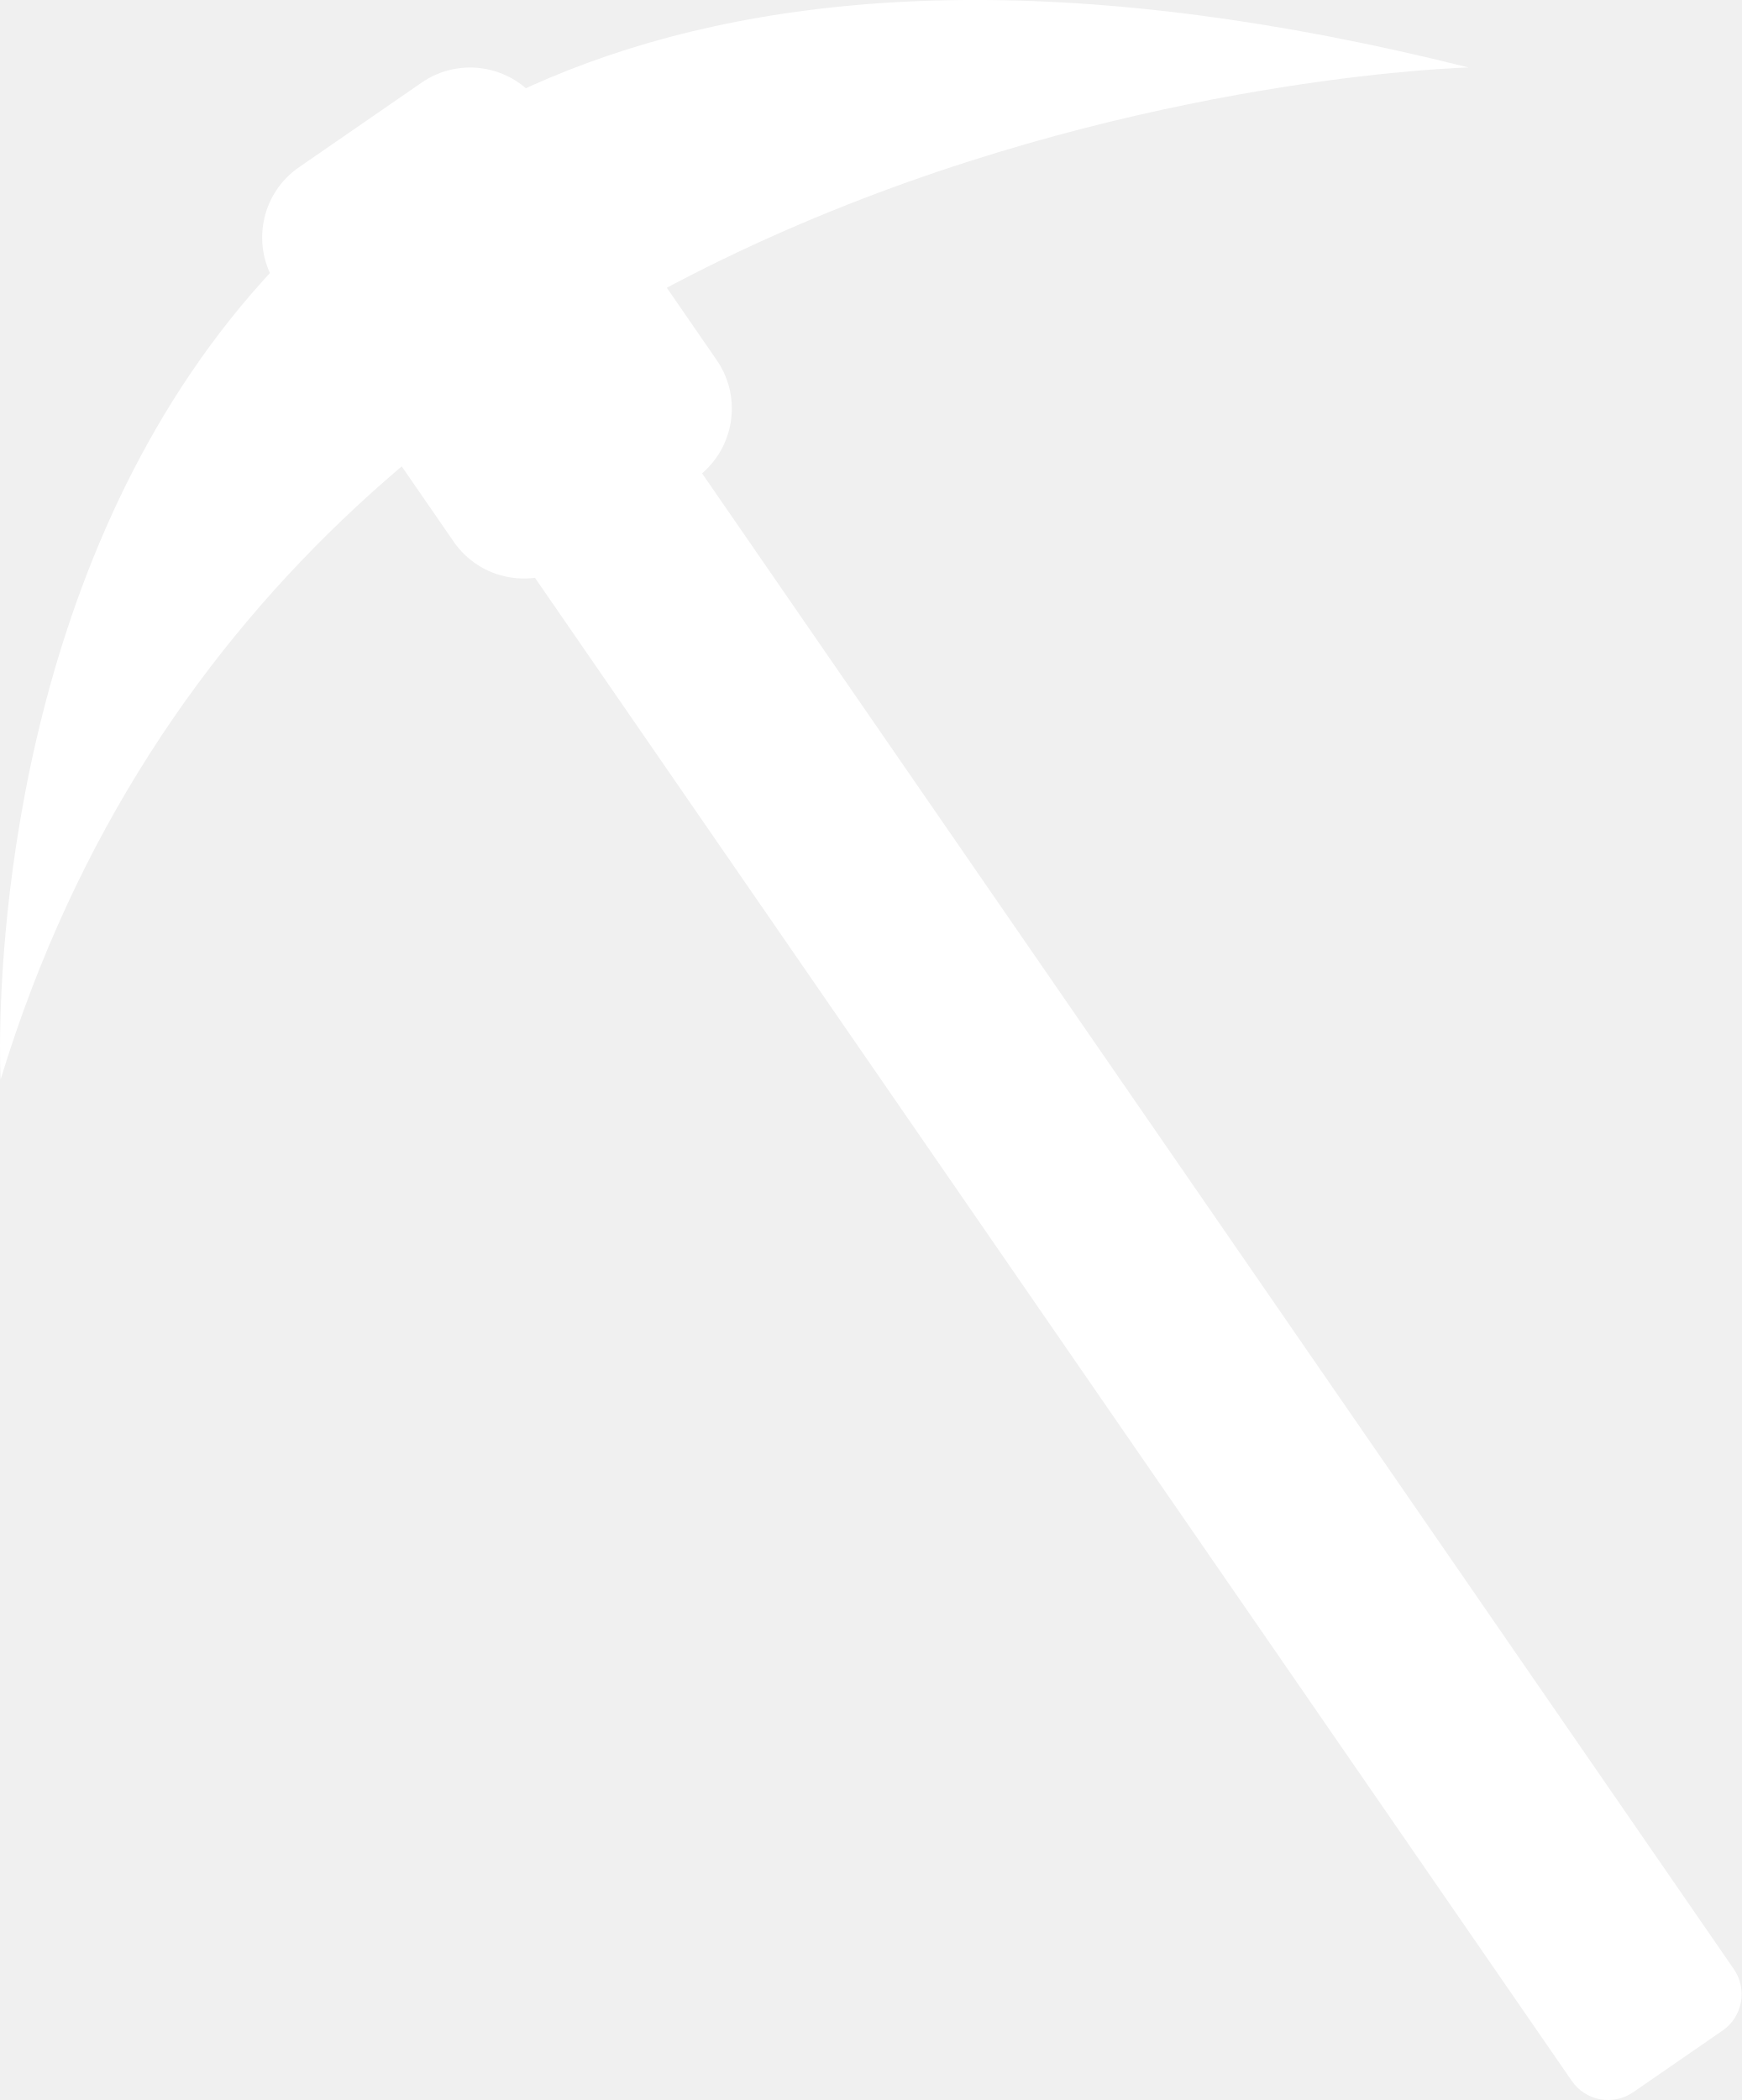
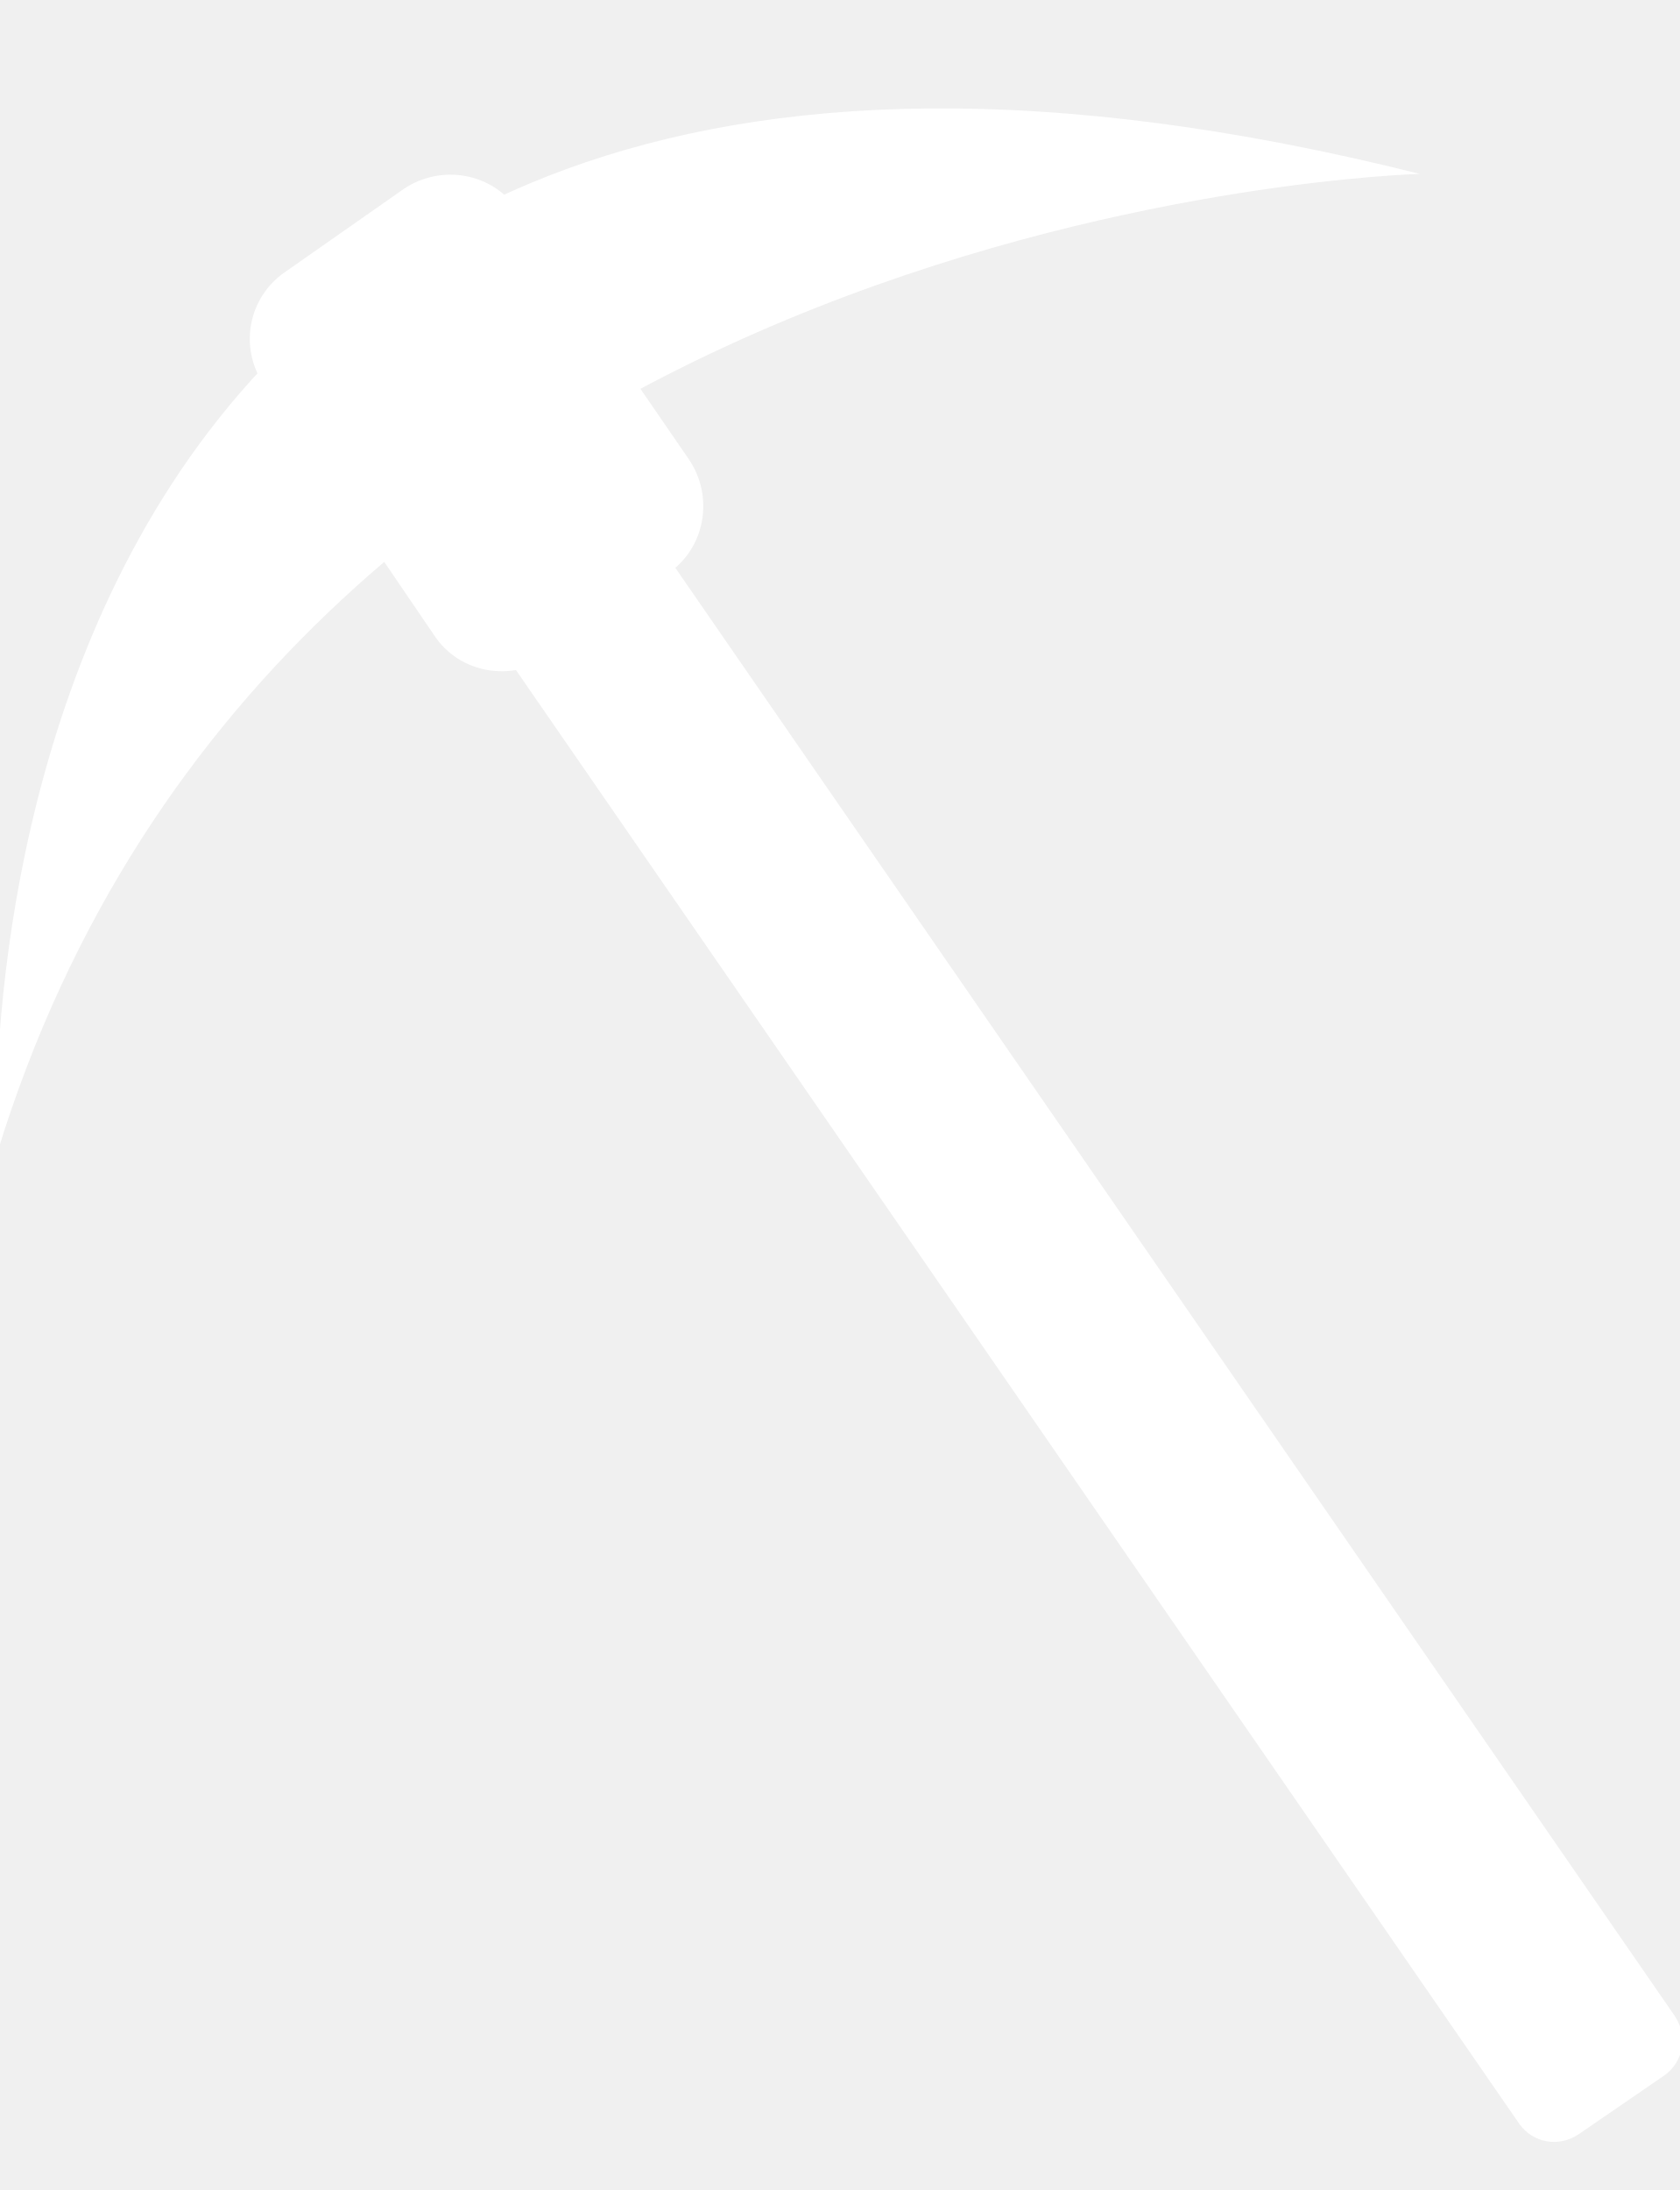
- <svg xmlns="http://www.w3.org/2000/svg" id="Layer_1" data-name="Layer 1" viewBox="0 0 23.269 28.053">
-   <defs>
-     <style>
-       .cls-1 {
-         fill: #fff;
-       }
-     </style>
-   </defs>
-   <rect class="cls-1" x="13.371" y="2.741" width="2.63" height="27.2" rx="0.59" transform="translate(-6.674 11.231) rotate(-34.6)" />
-   <path class="cls-1" d="M0,14.42S-1-4.26,19.61.9C19.61.9,4,1.29,0,14.42Z" transform="translate(0.008 0.001)" />
-   <rect class="cls-1" x="4.497" y="1.099" width="4.27" height="6.43" rx="1.14" transform="translate(-1.269 4.53) rotate(-34.6)" />
+ <svg xmlns="http://www.w3.org/2000/svg" version="1.1" id="Layer_1" x="0px" y="0px" viewBox="0 0 99.5 129.7" style="enable-background:new 0 0 99.5 129.7;" xml:space="preserve">
+   <style type="text/css">
+ 	.st0{fill:#FFFFFF;}
+ </style>
+   <path class="st0" d="M27.1,30.3l5.1-3.5c1.2-0.8,2.7-0.5,3.5,0.6l63.5,92c0.8,1.2,0.5,2.7-0.6,3.5l-5.1,3.5  c-1.2,0.8-2.7,0.5-3.5-0.6l-63.5-92C25.7,32.7,26,31.1,27.1,30.3z" />
+   <path class="st0" d="M-0.2,68.4c0,0-4.3-80.3,84.3-58.1C84.1,10.3,17,12-0.2,68.4z" />
+   <path class="st0" d="M16.9,16.1l7-4.9c2.2-1.5,5.3-1,6.8,1.3l10.1,14.7c1.5,2.2,1,5.3-1.3,6.8l-7,4.9c-2.2,1.5-5.3,1-6.8-1.3  L15.7,22.9C14.1,20.6,14.7,17.6,16.9,16.1z" />
</svg>
